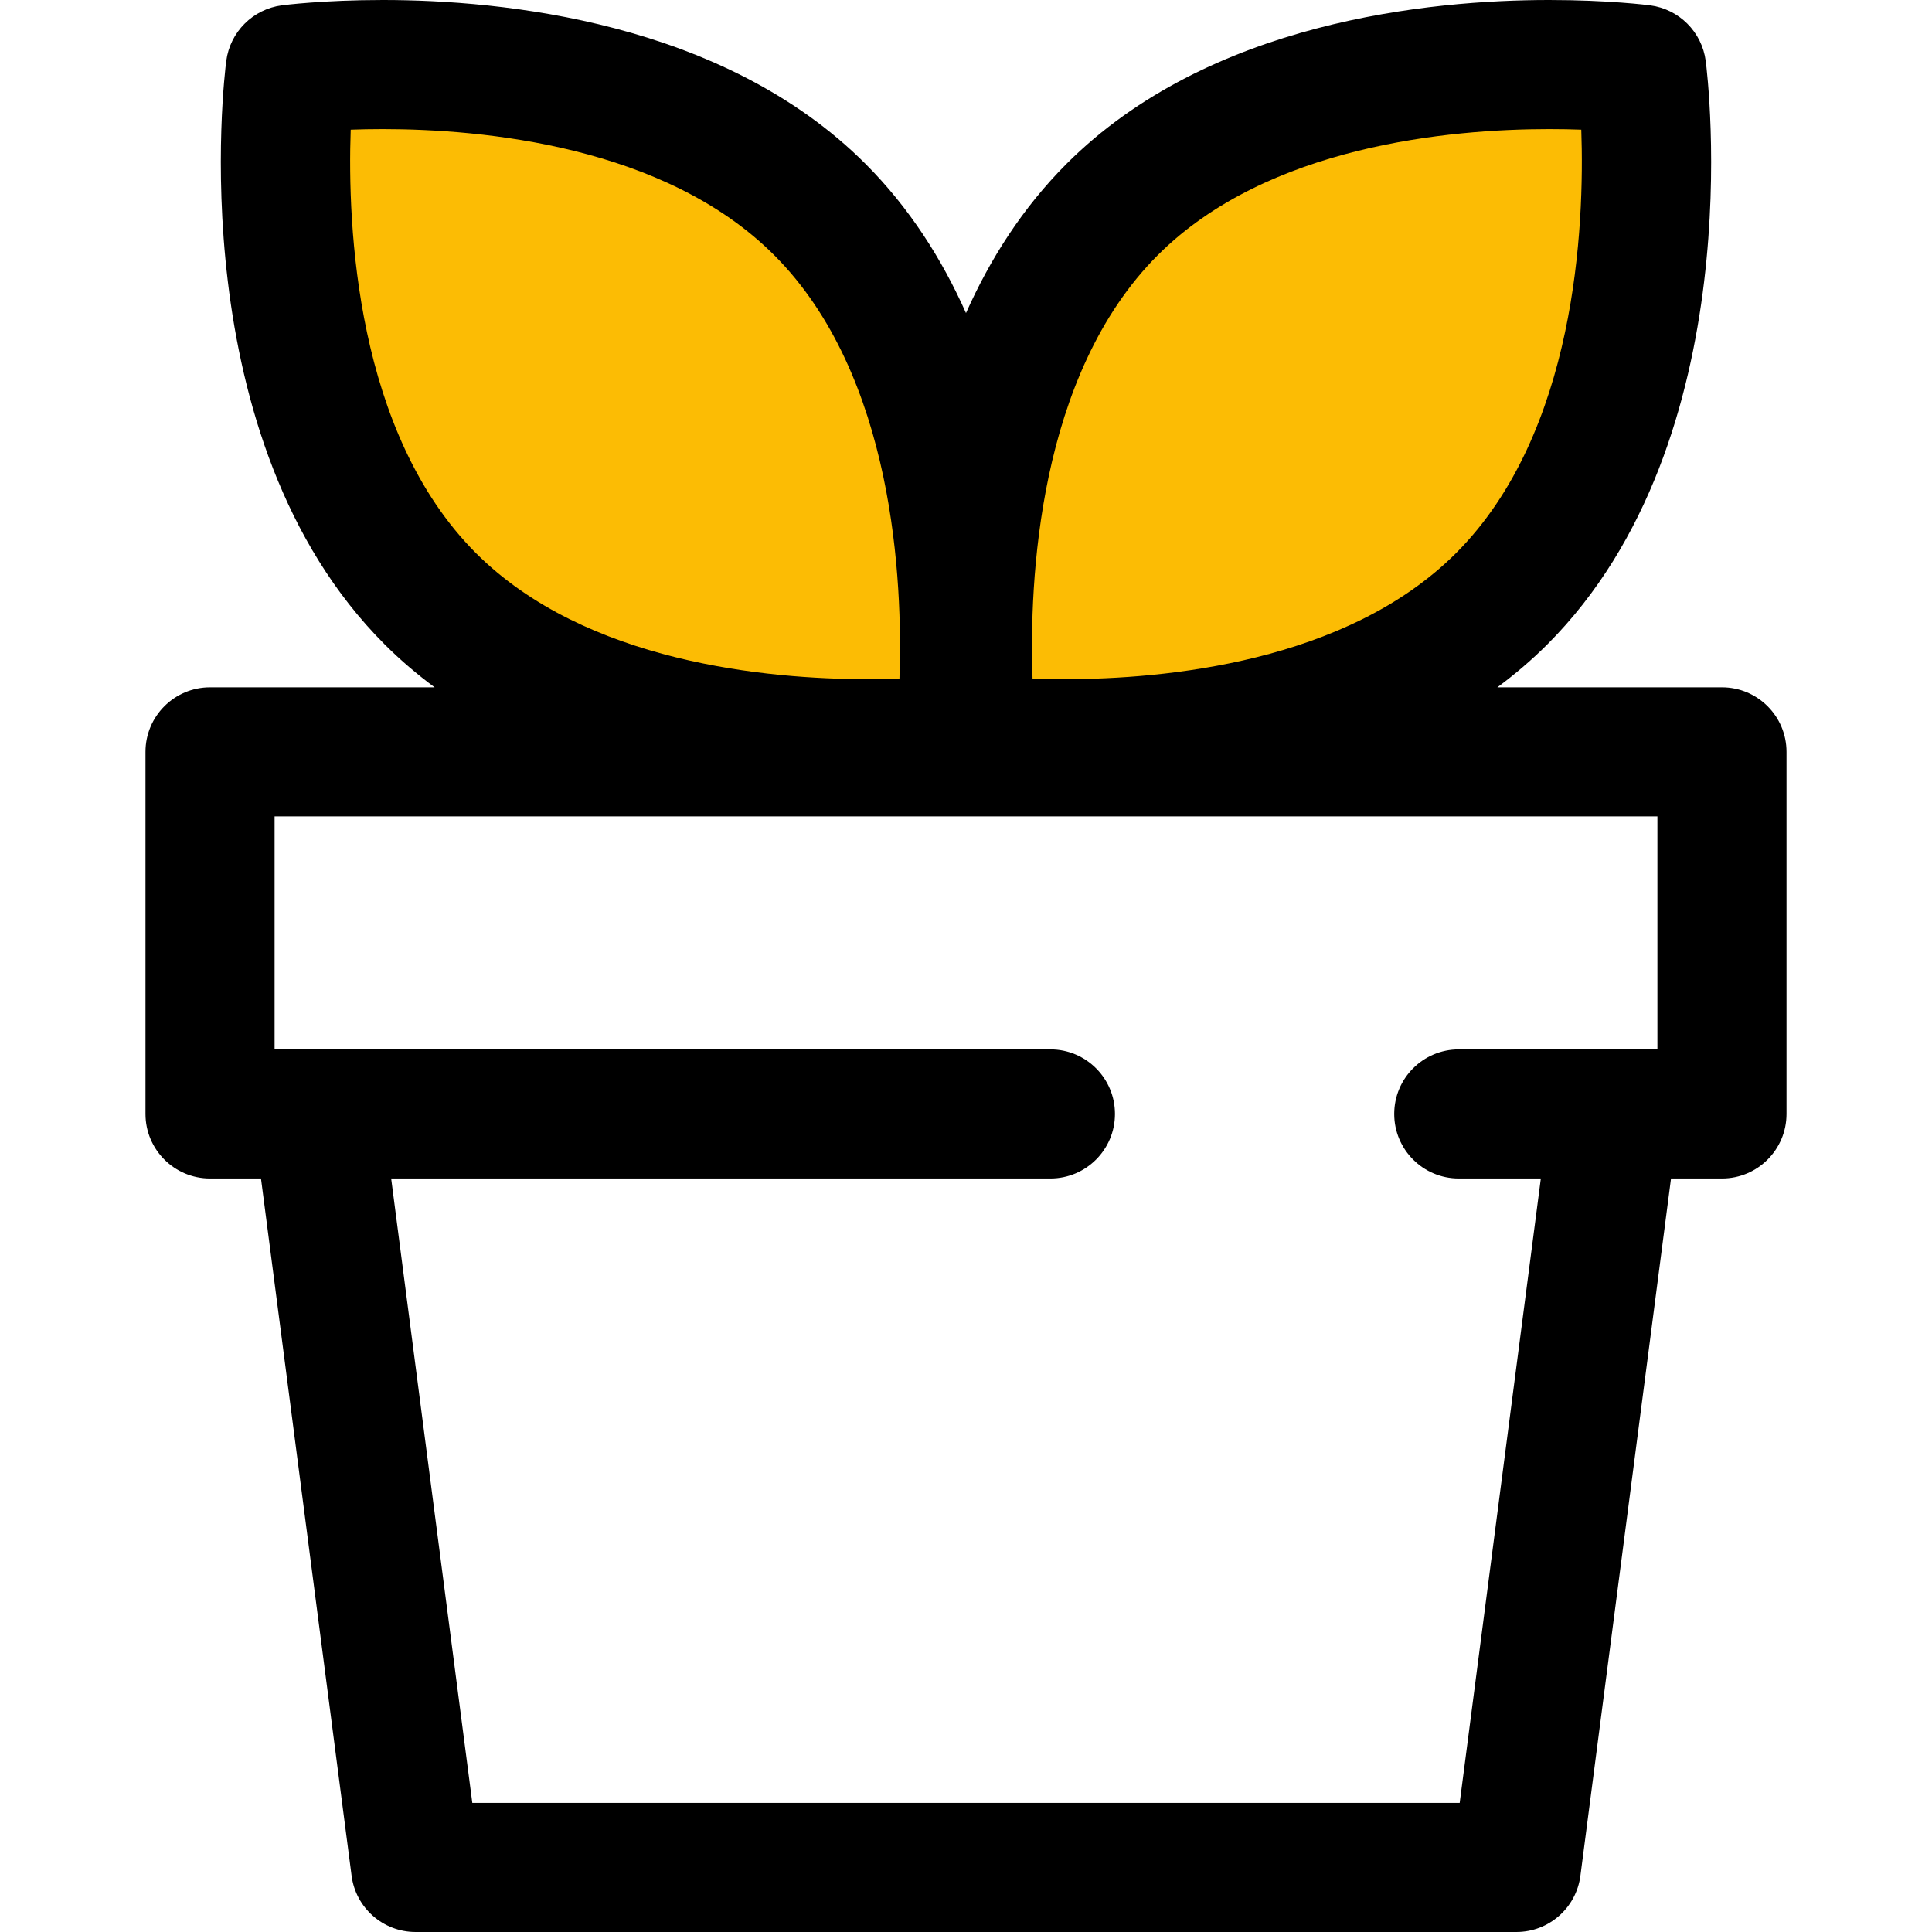
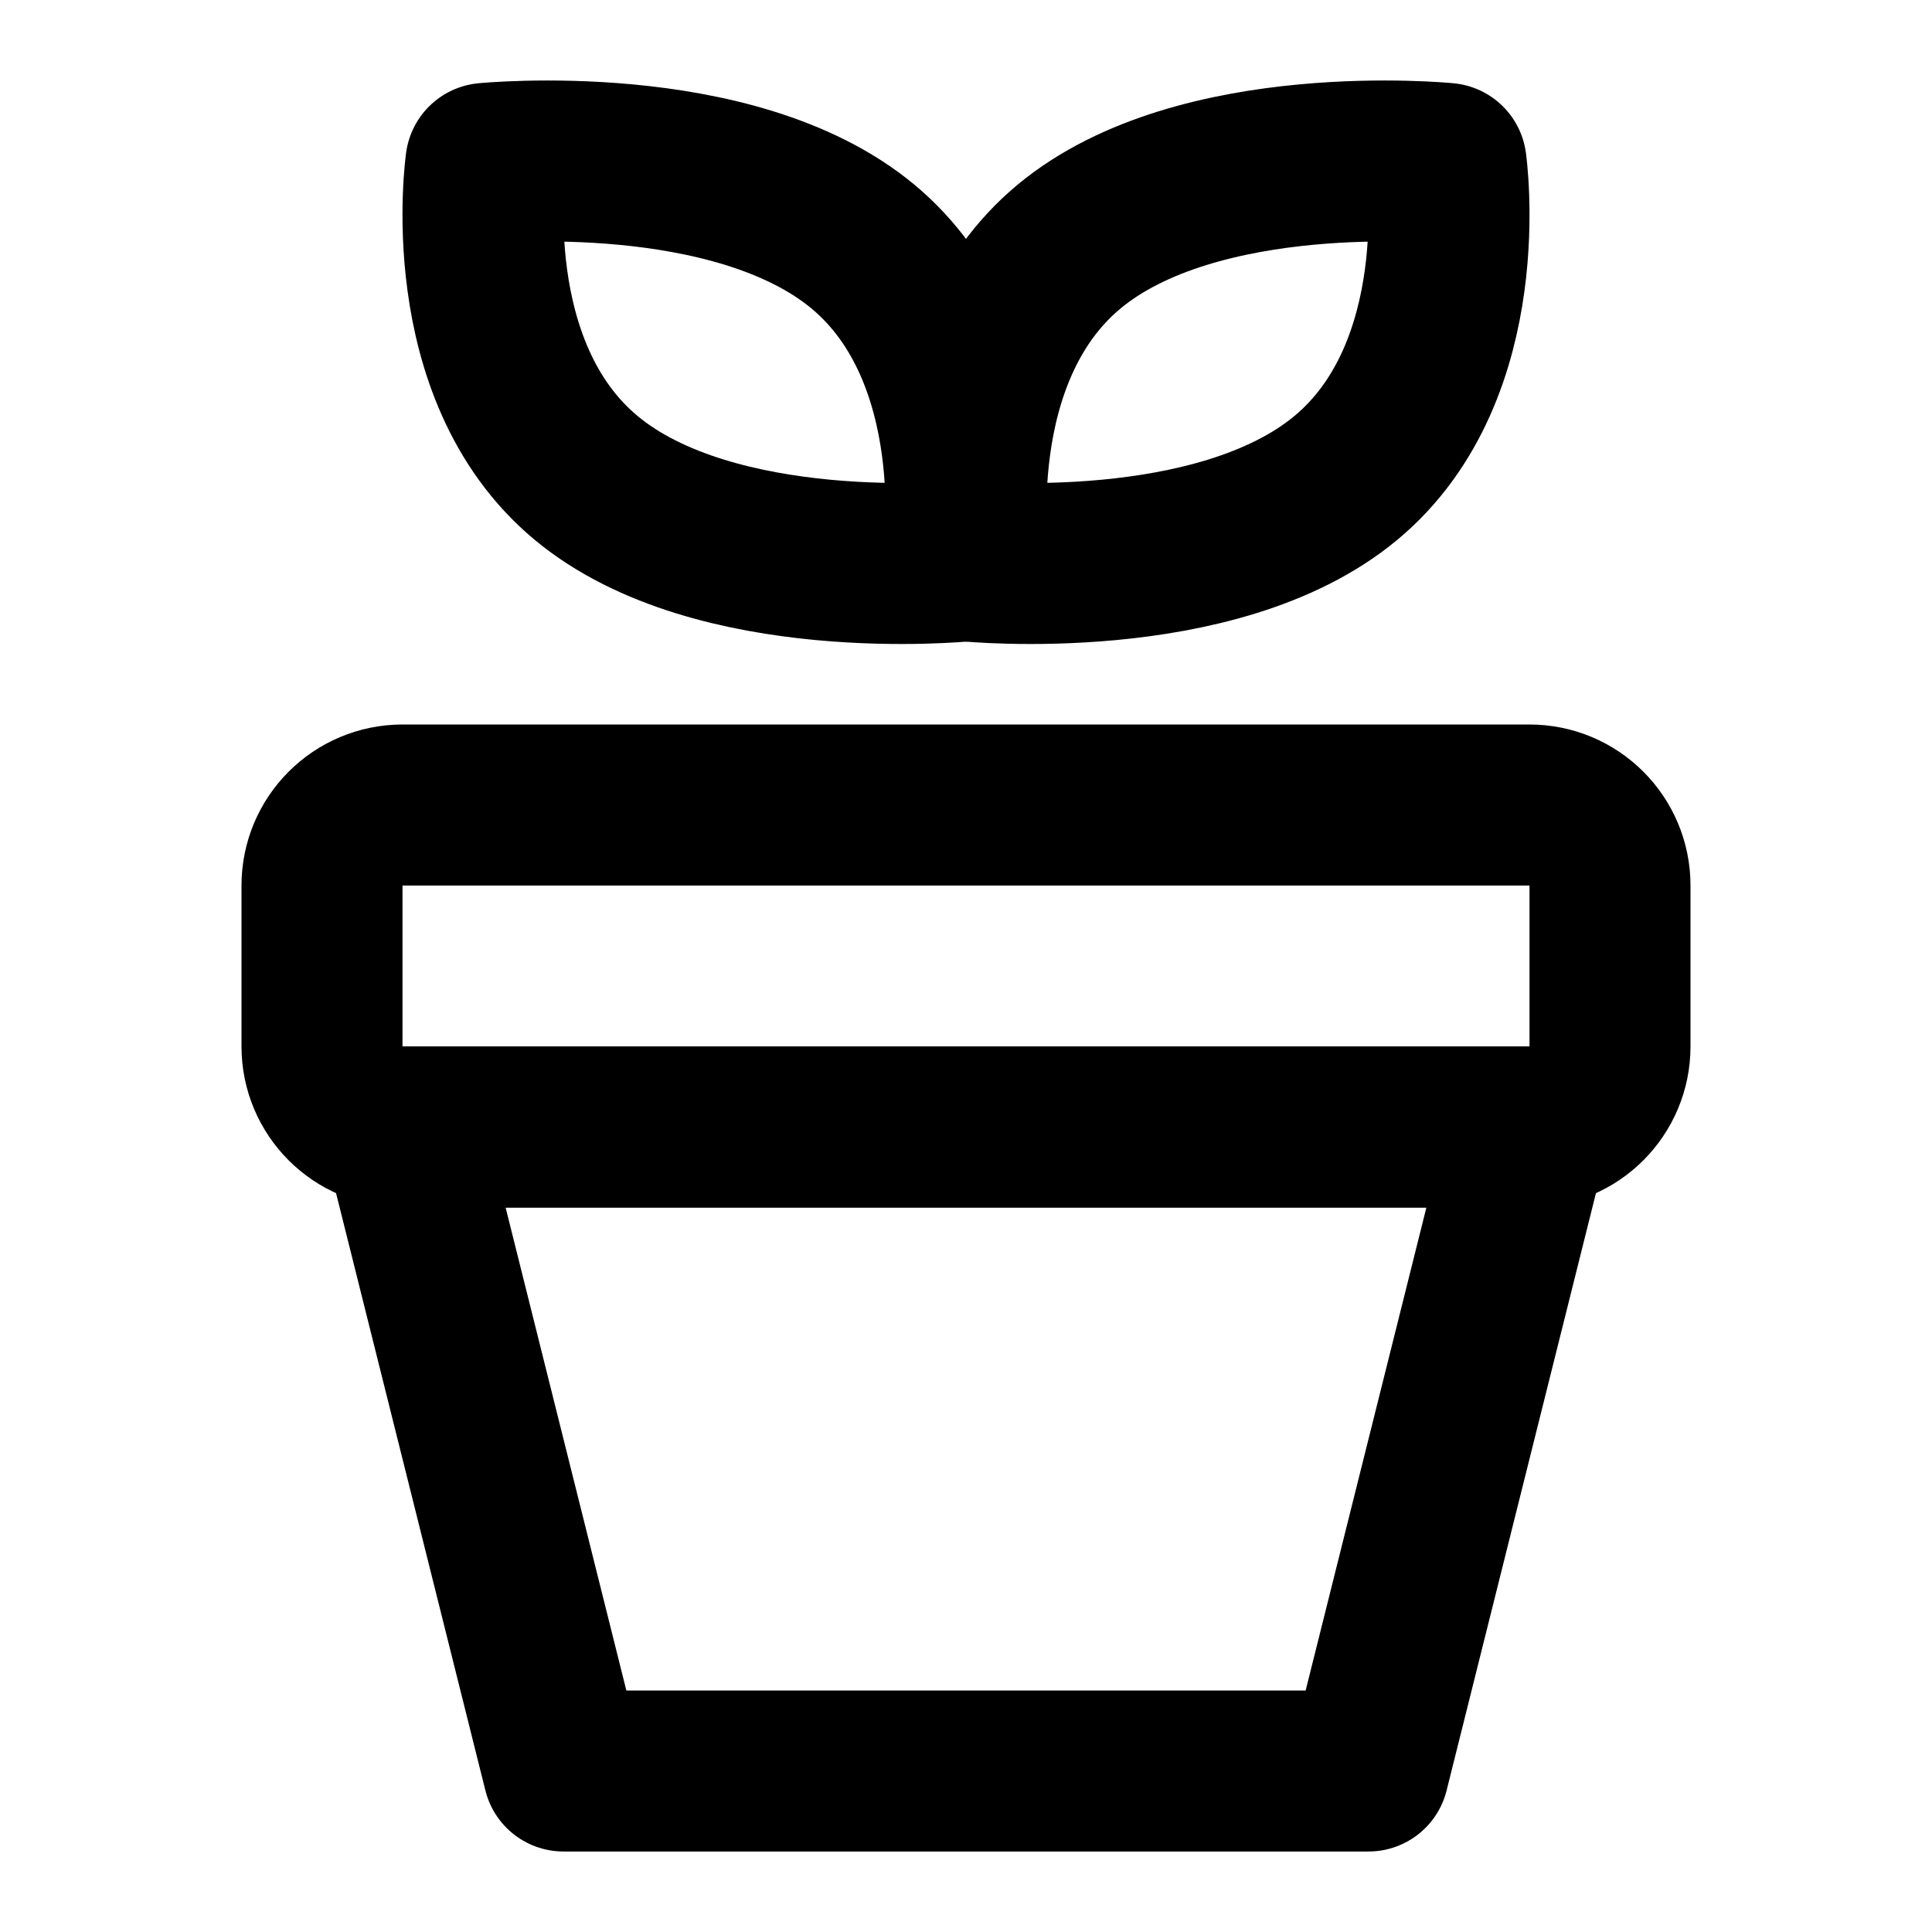
- <svg xmlns="http://www.w3.org/2000/svg" height="800px" width="800px" version="1.1" id="Layer_1" viewBox="0 0 512.00 512.00" xml:space="preserve" fill="#000000" stroke="#000000" stroke-width="0.005">
+ <svg xmlns="http://www.w3.org/2000/svg" width="800px" height="800px" viewBox="0 0 24 24" fill="none">
  <g id="SVGRepo_bgCarrier" stroke-width="0" />
  <g id="SVGRepo_tracerCarrier" stroke-linecap="round" stroke-linejoin="round" />
  <g id="SVGRepo_iconCarrier">
-     <g>
-       <path style="fill:#fcbc04;" d="M397.942,158.695c-49.003,49.003-140.325,37.131-140.325,37.131s-11.872-91.322,37.131-140.325 S435.073,18.37,435.073,18.37S446.945,109.692,397.942,158.695z" />
-       <path style="fill:#fcbc04;" d="M114.055,158.695c49.003,49.003,140.325,37.131,140.325,37.131s11.872-91.322-37.131-140.325 S76.924,18.37,76.924,18.37S65.052,109.692,114.055,158.695z" />
-     </g>
-     <path style="fill:#000;" d="M456.334,182.146h-59.52c4.615-3.423,9.053-7.181,13.223-11.353 c54.331-54.331,42.528-150.556,41.998-154.626c-1.001-7.698-7.06-13.757-14.758-14.758C436.837,1.35,426.272,0,410.532,0 c-31.547,0-90.114,5.638-127.88,43.406c-11.692,11.692-20.315,25.326-26.653,39.563c-6.338-14.238-14.961-27.871-26.653-39.563 C191.579,5.638,133.013,0,101.464,0C85.725,0,75.16,1.35,74.717,1.408c-7.698,1.001-13.757,7.06-14.758,14.758 c-0.53,4.07-12.332,100.294,41.998,154.627c4.172,4.172,8.608,7.93,13.223,11.353H55.662c-9.448,0-17.106,7.658-17.106,17.106 v95.954c0,9.448,7.658,17.106,17.106,17.106h13.5l24.014,184.786c1.107,8.524,8.368,14.901,16.964,14.901h291.719 c8.594,0,15.856-6.379,16.964-14.901l24.014-184.786h13.5c9.448,0,17.106-7.659,17.106-17.106v-95.954 C473.441,189.805,465.782,182.146,456.334,182.146z M306.844,67.597c29.048-29.048,77.432-33.385,103.688-33.385 c3.1,0,5.958,0.06,8.524,0.152c0.893,25.523-1.333,80.359-33.21,112.234c-29.046,29.048-77.432,33.385-103.688,33.385 c-3.1,0-5.958-0.06-8.524-0.152C272.741,154.309,274.967,99.475,306.844,67.597z M92.94,34.365c2.566-0.092,5.424-0.152,8.524-0.152 c26.256,0,74.64,4.336,103.688,33.385c31.881,31.879,34.105,86.726,33.212,112.234c-2.566,0.092-5.426,0.152-8.524,0.152 c-26.256,0-74.642-4.338-103.688-33.385C94.271,114.72,92.047,59.874,92.94,34.365z M386.832,477.787H125.167l-21.504-165.476 h174.707c9.448,0,17.106-7.659,17.106-17.106c0-9.448-7.659-17.106-17.106-17.106H72.768v-61.742H439.23v61.742h-52.641 c-9.448,0-17.106,7.658-17.106,17.106c0,9.448,7.658,17.106,17.106,17.106h21.749L386.832,477.787z" />
+     <path d="M11.964 6.97C11.964 6.97 8.889 7.276 7.279 5.935C5.668 4.593 6.036 2.03 6.036 2.03C6.036 2.03 9.111 1.724 10.722 3.065C12.332 4.407 11.964 6.97 11.964 6.97Z" stroke="#000000" stroke-width="2" stroke-linecap="round" stroke-linejoin="round" />
+     <path d="M12.036 6.97C12.036 6.97 15.111 7.276 16.721 5.935C18.332 4.593 17.964 2.03 17.964 2.03C17.964 2.03 14.889 1.724 13.278 3.065C11.668 4.407 12.036 6.97 12.036 6.97Z" stroke="#000000" stroke-width="2" stroke-linecap="round" stroke-linejoin="round" />
+     <path d="M4 11C4 10.448 4.448 10 5 10H19C19.552 10 20 10.448 20 11V13C20 13.552 19.552 14 19 14H5C4.448 14 4 13.552 4 13V11Z" stroke="#000000" stroke-width="2" stroke-linecap="round" stroke-linejoin="round" />
+     <path d="M5 14H19L17 22H7L5 14Z" stroke="#000000" stroke-width="2" stroke-linecap="round" stroke-linejoin="round" />
  </g>
</svg>
